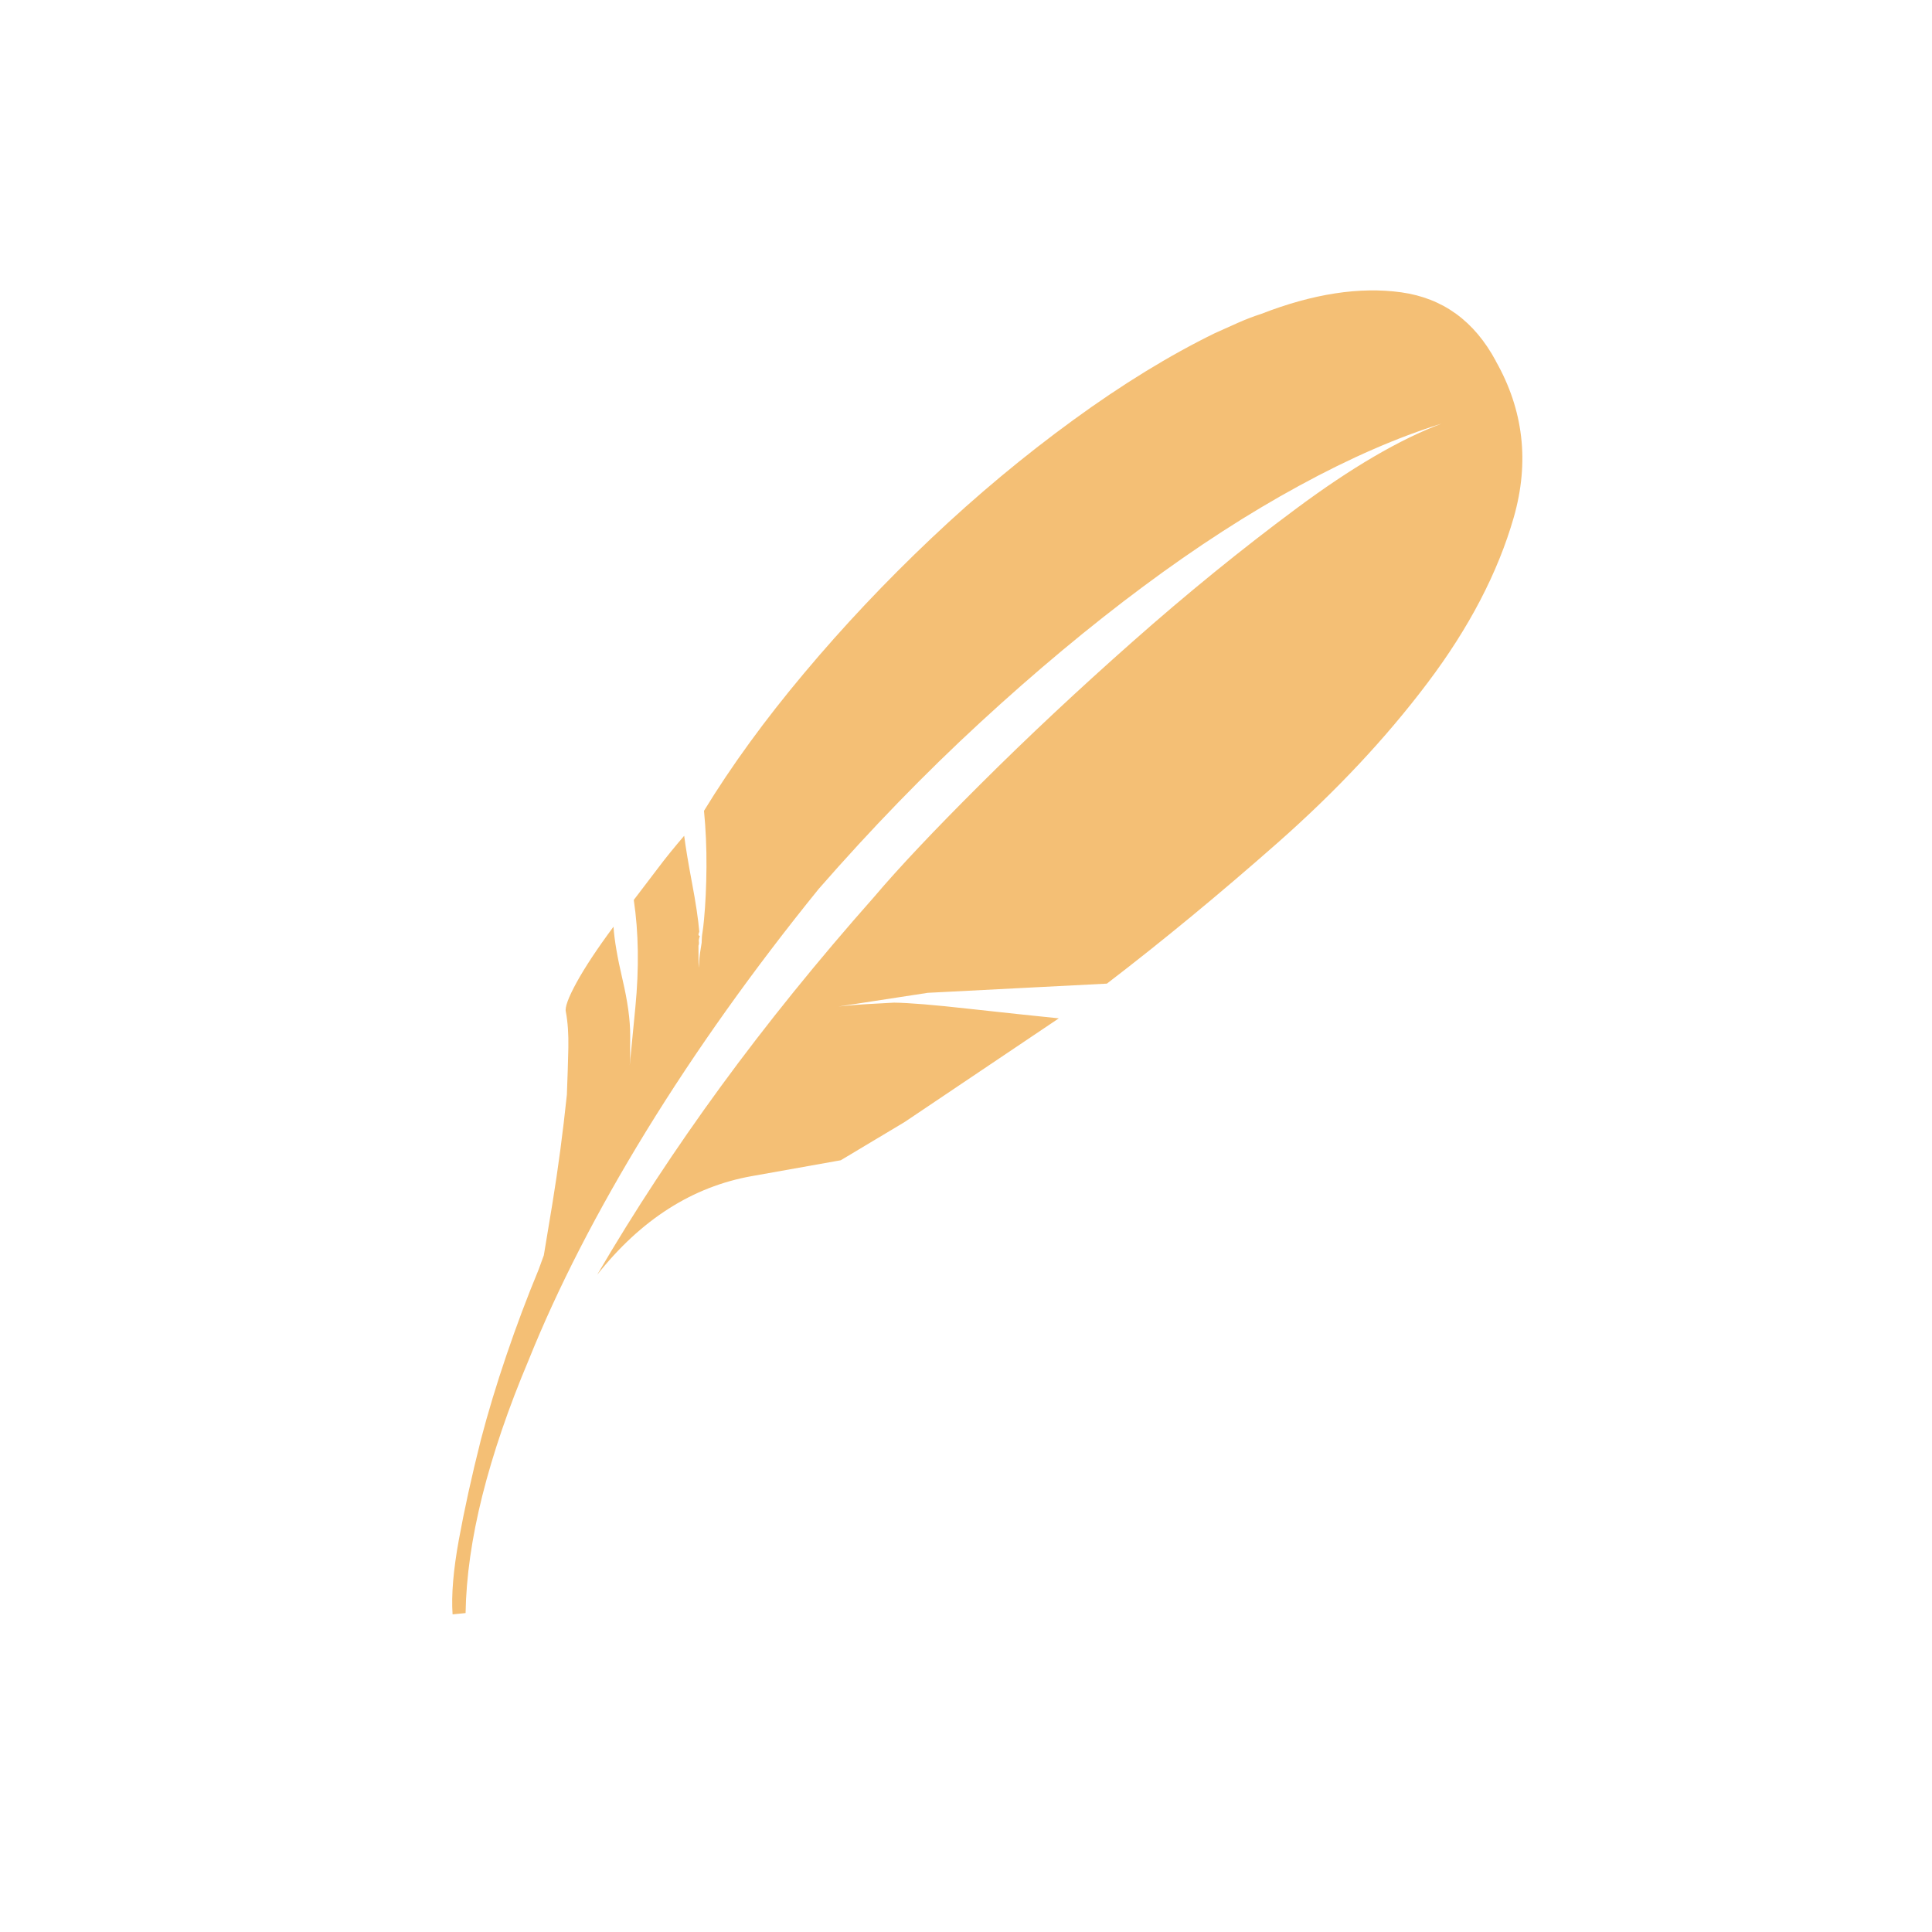
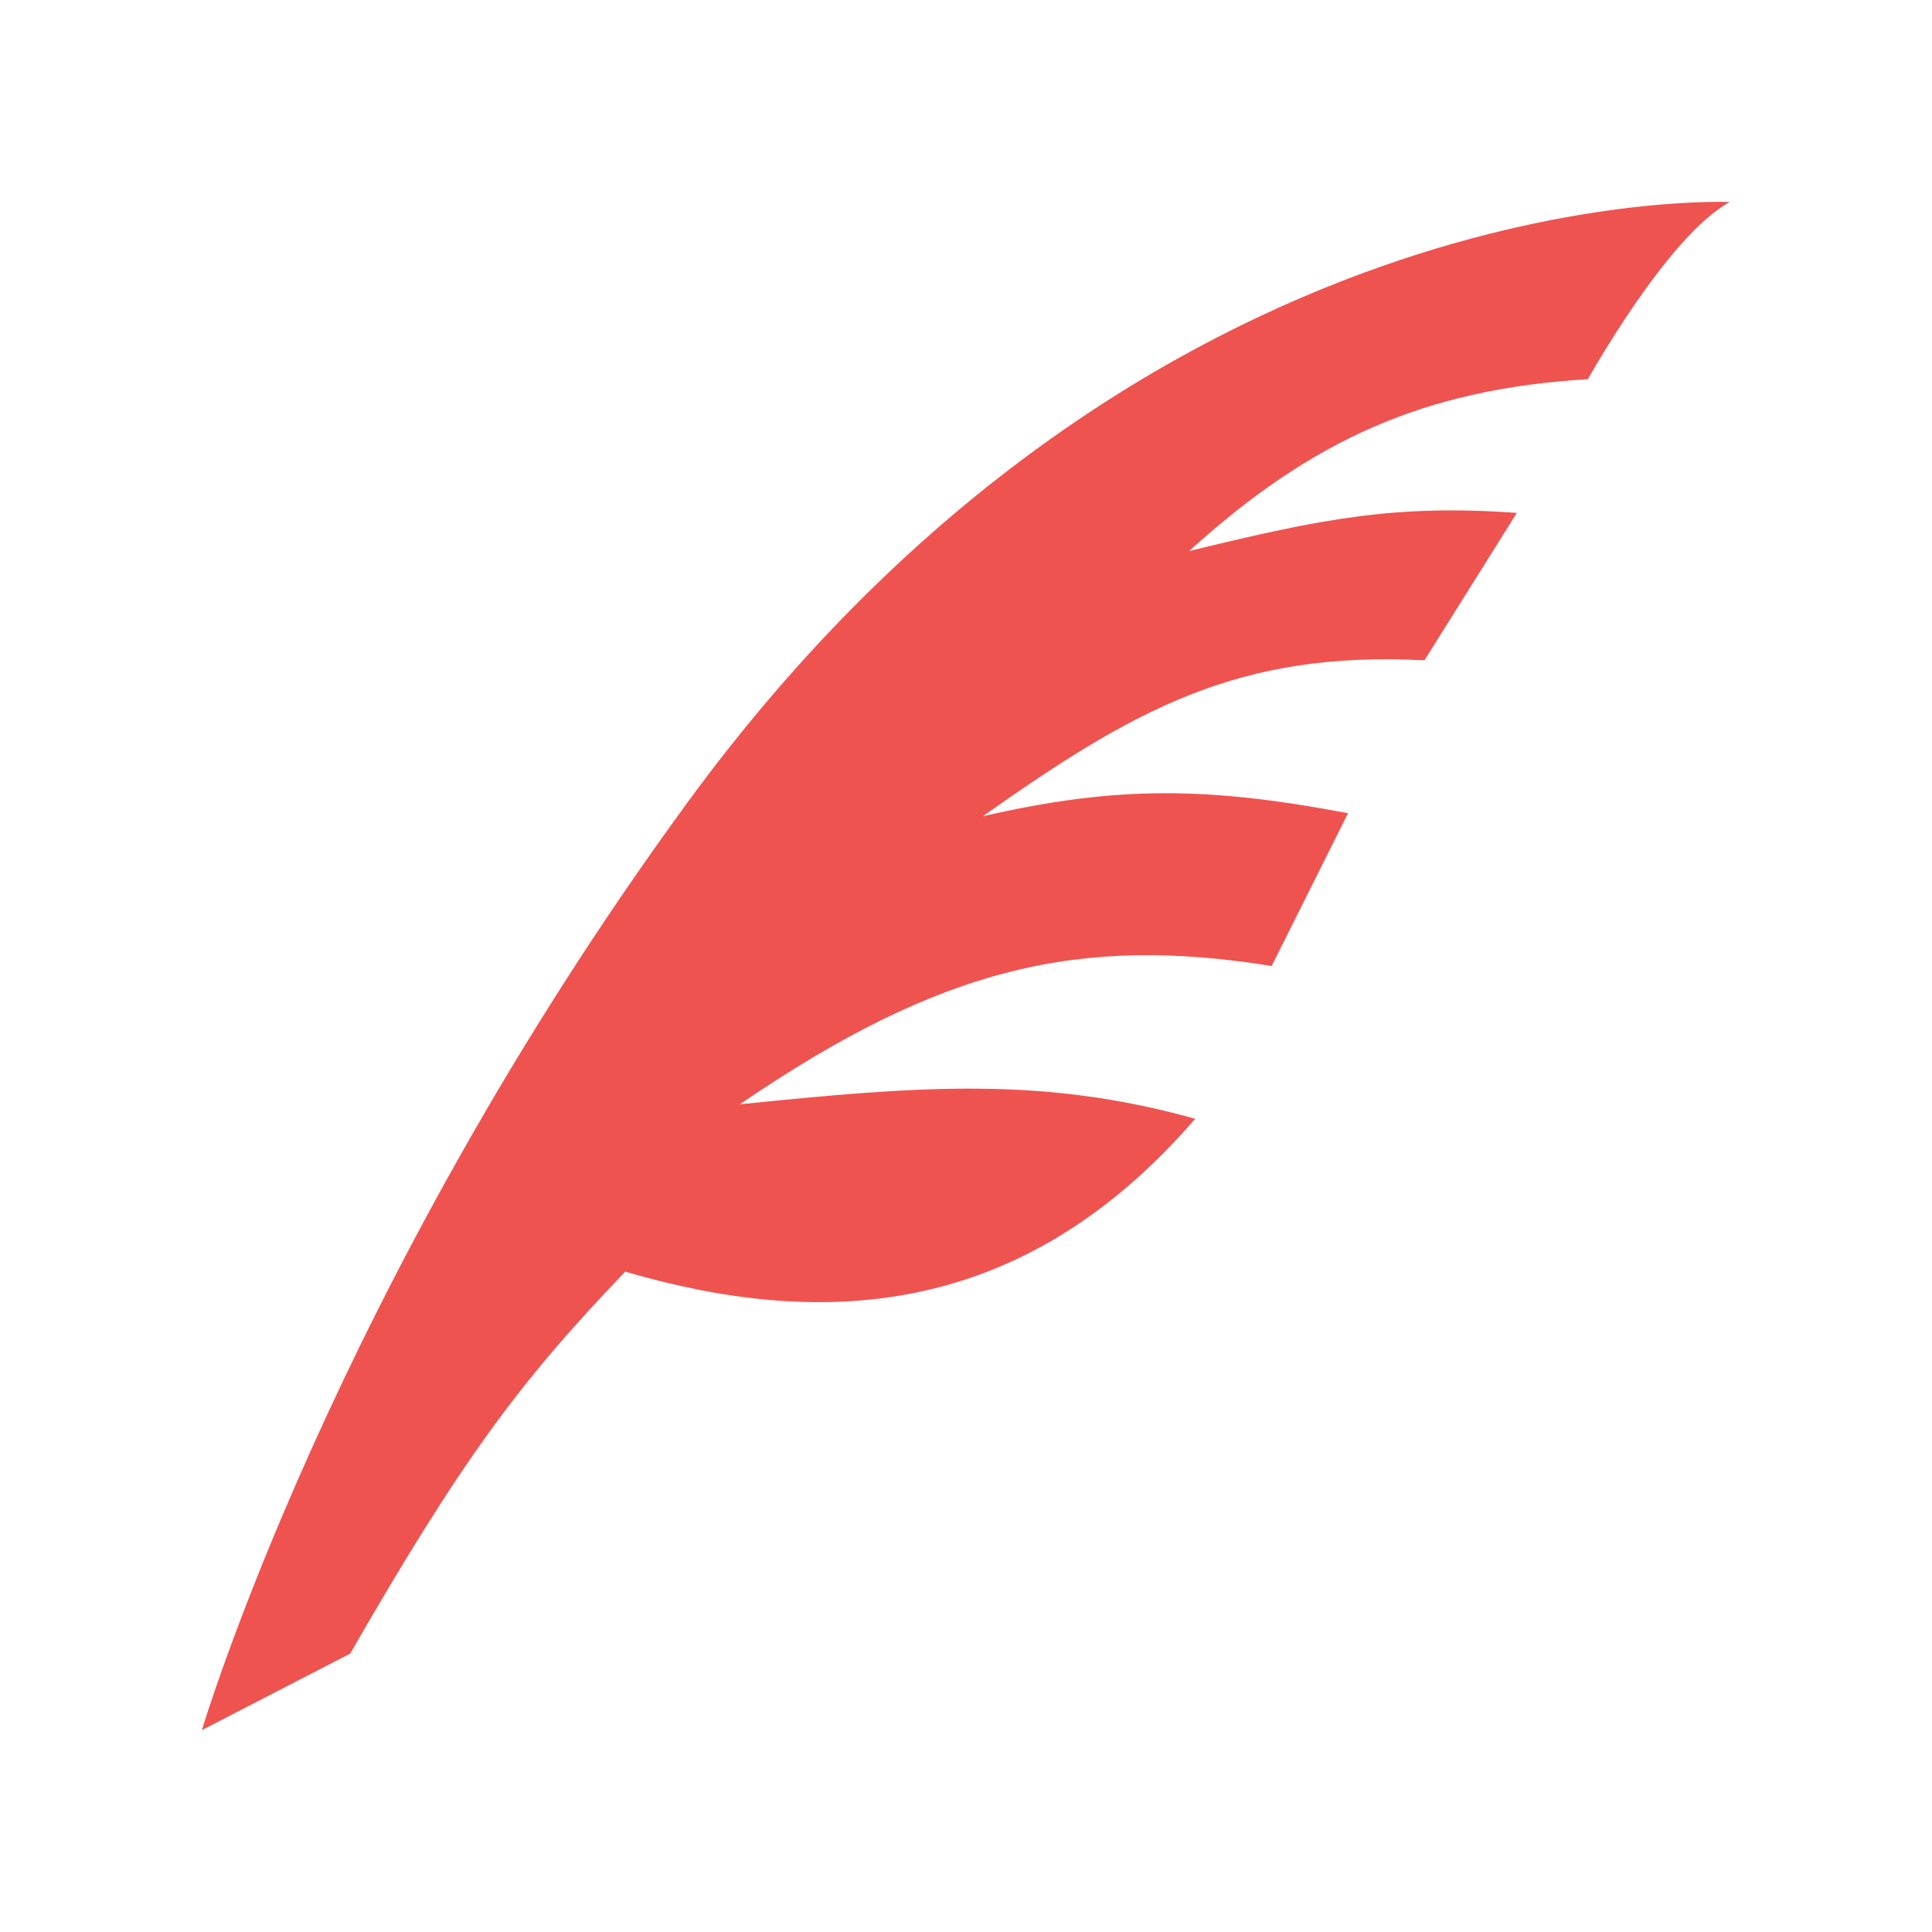
- <svg xmlns="http://www.w3.org/2000/svg" width="32" height="32" viewBox="0 0 32 32">
-   <path fill="#F4BF75" fill-rule="evenodd" d="M20.819,3.582 C20.258,3.081 19.638,2.904 18.958,3.049 C18.278,3.195 17.593,3.571 16.902,4.177 C16.794,4.261 16.692,4.35 16.595,4.443 L16.289,4.74 C15.706,5.345 15.134,6.065 14.573,6.9 C14.012,7.734 13.499,8.616 13.035,9.544 C12.571,10.472 12.166,11.411 11.821,12.361 C11.475,13.31 11.216,14.213 11.043,15.069 C11.173,15.34 11.292,15.627 11.4,15.93 C11.508,16.234 11.594,16.51 11.659,16.76 C11.681,16.844 11.697,16.912 11.707,16.964 C11.716,17.016 11.732,17.074 11.754,17.136 C11.776,17.262 11.798,17.361 11.819,17.433 L11.852,17.543 L11.819,17.465 C11.819,17.465 11.786,17.376 11.721,17.199 C11.721,17.177 11.716,17.156 11.705,17.136 C11.693,17.116 11.688,17.085 11.688,17.042 C11.666,17.042 11.655,17.032 11.655,17.01 L11.655,16.978 C11.568,16.79 11.438,16.55 11.265,16.259 C11.092,15.968 10.963,15.738 10.876,15.57 C10.789,15.8 10.713,16.019 10.65,16.227 L10.455,16.854 C10.715,17.333 10.925,17.886 11.087,18.513 L11.329,19.452 L11.296,19.342 C11.296,19.342 11.253,19.222 11.166,18.981 C11.079,18.741 10.933,18.465 10.728,18.152 C10.524,17.84 10.378,17.584 10.291,17.385 C10.161,17.823 10.075,18.183 10.032,18.465 C9.989,18.746 9.989,18.919 10.032,18.981 C10.119,19.127 10.2,19.309 10.275,19.528 C10.349,19.747 10.43,19.992 10.517,20.264 C10.668,20.869 10.798,21.458 10.907,22.033 L11.068,22.894 L11.068,23.144 C11.046,23.645 11.041,24.151 11.052,24.663 C11.063,25.174 11.09,25.66 11.133,26.119 C11.197,26.746 11.273,27.309 11.358,27.81 C11.444,28.311 11.552,28.708 11.682,29 L11.877,28.906 C11.682,28.342 11.547,27.701 11.472,26.981 C11.398,26.261 11.382,25.473 11.425,24.617 C11.468,23.323 11.646,21.909 11.959,20.376 C12.273,18.843 12.71,17.262 13.271,15.634 C13.747,14.403 14.27,13.234 14.842,12.128 C15.414,11.022 16.003,10.01 16.608,9.091 C17.213,8.172 17.833,7.353 18.469,6.633 C19.104,5.913 19.725,5.324 20.33,4.864 C19.769,5.344 19.176,6.058 18.55,7.008 C17.924,7.957 17.325,8.959 16.753,10.013 C16.181,11.066 15.663,12.089 15.199,13.08 C14.734,14.071 14.395,14.859 14.179,15.444 C13.661,16.758 13.224,18.031 12.867,19.262 C12.511,20.493 12.225,21.704 12.009,22.894 C12.377,21.788 12.992,20.985 13.856,20.484 L15.151,19.733 L15.928,18.777 C15.928,18.777 16.533,17.948 17.741,16.289 C17.331,16.393 16.845,16.513 16.285,16.65 C15.724,16.786 15.324,16.895 15.087,16.978 C14.741,17.124 14.515,17.223 14.407,17.275 L14.245,17.353 L15.557,16.634 C15.557,16.634 16.469,16.248 18.293,15.476 C18.919,14.495 19.539,13.442 20.154,12.314 C20.768,11.187 21.244,10.076 21.579,8.981 C21.915,7.886 22.05,6.863 21.984,5.914 C21.917,4.964 21.528,4.187 20.817,3.582 L20.817,3.582 L20.819,3.582 Z" transform="rotate(20 16 16)" />
+ <svg xmlns="http://www.w3.org/2000/svg" viewBox="0 0 24 24">
+   <path fill="#ef5350" d="M21.492 2.51S14.24 2.157 8.526 9.988c-4.385 6.008-6.018 11.504-6.018 11.504l1.842-.95c1.366-2.372 2.078-3.35 3.417-4.745 2.401.702 4.907.617 7.08-1.899-1.898-.53-3.416-.408-5.657-.18C11.706 12 13.424 11.62 15.797 12l.949-1.898c-1.709-.323-2.848-.352-4.537.038 1.87-1.32 3.17-2.06 5.486-1.937l1.148-1.832c-1.48-.104-2.372.057-4.072.475C16.3 5.46 17.695 4.834 19.726 4.71c0 0 .997-1.793 1.766-2.202z" />
</svg>
